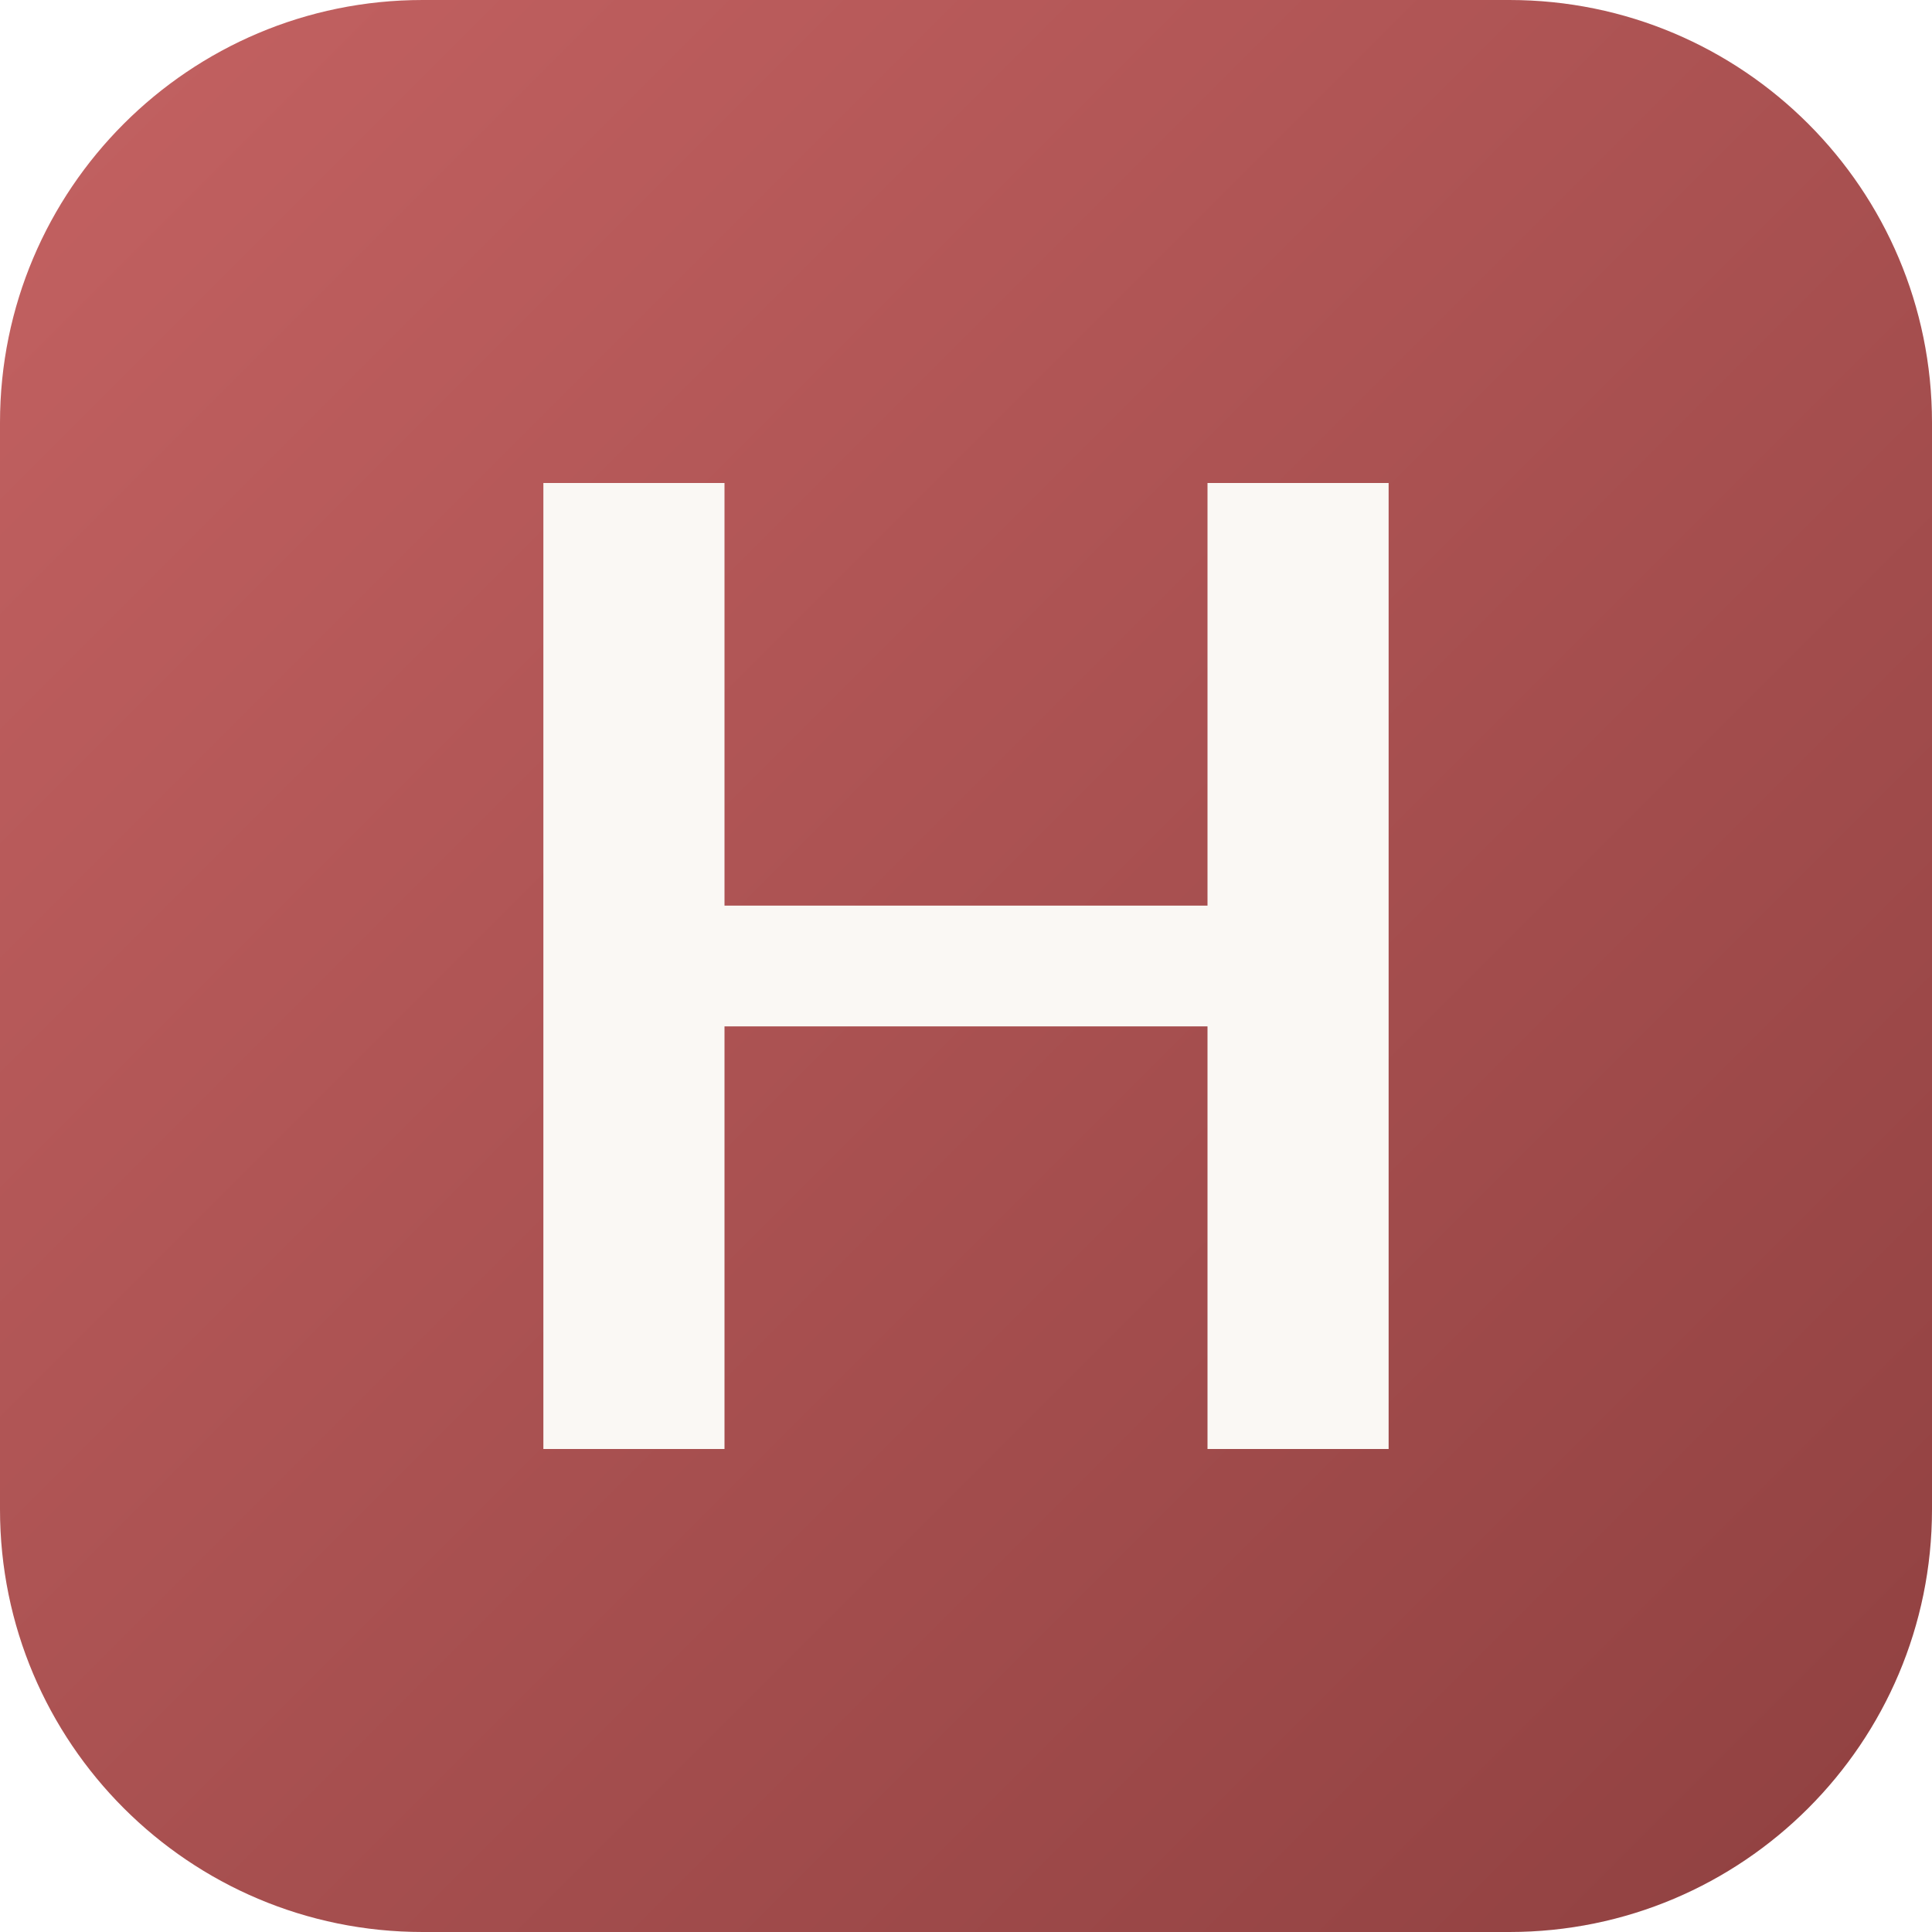
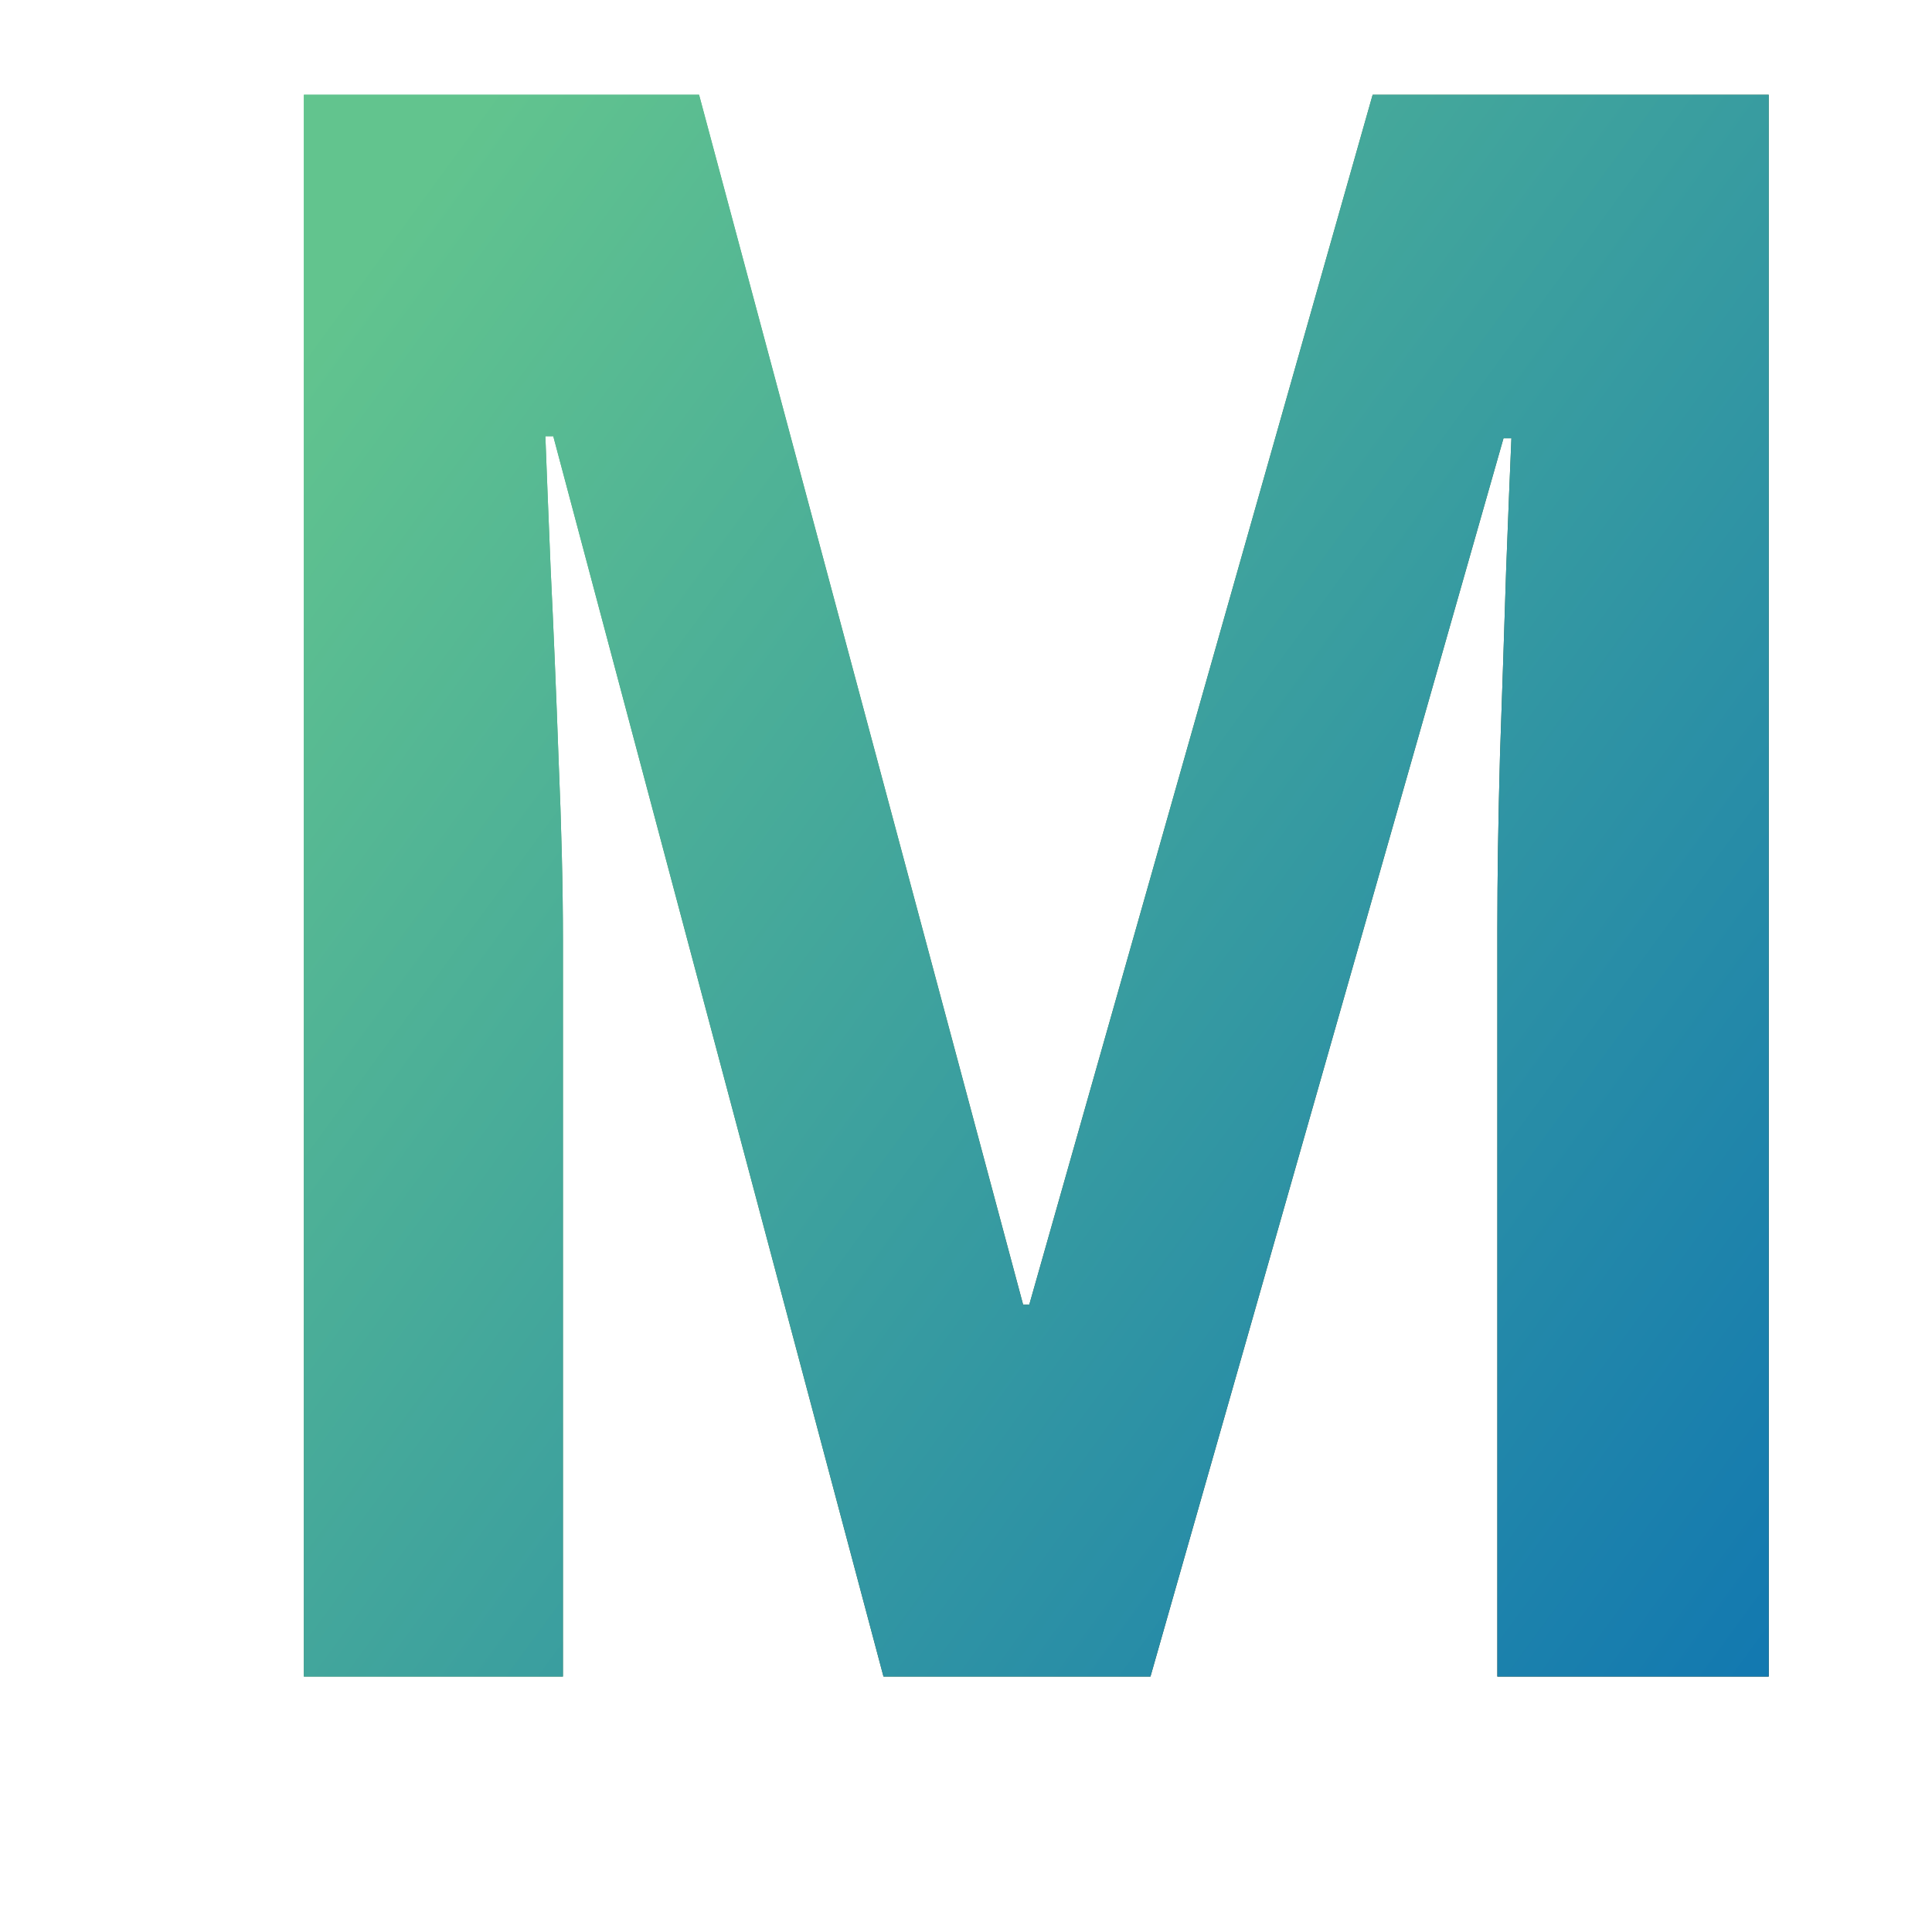
- <svg xmlns="http://www.w3.org/2000/svg" viewBox="0 0 32 32">
-   <defs>
-     <linearGradient id="ember" x1="0" y1="0" x2="1" y2="1">
-       <stop offset="0" stop-color="#c46262" />
-       <stop offset="1" stop-color="#8f4040" />
+ <svg xmlns="http://www.w3.org/2000/svg" xmlns:xlink="http://www.w3.org/1999/xlink" viewBox="0 0 32 32" version="1.1" id="svg2">
+   <defs id="defs2">
+     <linearGradient id="linearGradient7" x1="18.176" y1="13.197" x2="32" y2="32" gradientUnits="userSpaceOnUse">
+       <stop offset="0" stop-color="#c46262" id="stop6" style="stop-color:#62c48e;stop-opacity:1;" />
+       <stop offset="1" stop-color="#8f4040" id="stop7" style="stop-color:#0067b8;stop-opacity:1;" />
    </linearGradient>
+     <linearGradient id="ember" x1="18.176" y1="13.197" x2="32" y2="32" gradientUnits="userSpaceOnUse">
+       <stop offset="0" stop-color="#c46262" id="stop1" style="stop-color:#62c48e;stop-opacity:1;" />
+       <stop offset="1" stop-color="#8f4040" id="stop2" style="stop-color:#223417;stop-opacity:1;" />
+     </linearGradient>
+     <linearGradient xlink:href="#ember" id="linearGradient5" gradientUnits="userSpaceOnUse" x1="9.949" y1="9.377" x2="18.025" y2="16.023" gradientTransform="matrix(2.846342,0,0,2.846342,-22.5603,-21.84975)" />
+     <linearGradient xlink:href="#linearGradient7" id="linearGradient6" gradientUnits="userSpaceOnUse" gradientTransform="matrix(2.846342,0,0,2.846342,-22.5603,-21.84975)" x1="9.949" y1="9.377" x2="20.897" y2="18.632" />
  </defs>
-   <rect width="32" height="32" rx="7" fill="url(#ember)" />
-   <path d="M9 8h3v7h8V8h3v16h-3v-7h-8v7H9z" fill="#faf8f4" />
+   <text xml:space="preserve" style="font-style:normal;font-variant:normal;font-weight:bold;font-stretch:normal;font-size:34.156px;font-family:Carlito;-inkscape-font-specification:'Carlito Bold';writing-mode:lr-tb;direction:ltr;fill:url(#linearGradient5);stroke:none;stroke-width:9.678" x="2.328" y="25.852" id="text2" transform="scale(0.9309454,1.074177)">
+     <tspan id="tspan2" x="2.328" y="25.852" style="font-style:normal;font-variant:normal;font-weight:bold;font-stretch:normal;font-family:Carlito;-inkscape-font-specification:'Carlito Bold';fill:url(#linearGradient5);stroke:none;stroke-width:9.678">M</tspan>
+   </text>
+   <text xml:space="preserve" style="font-style:normal;font-variant:normal;font-weight:bold;font-stretch:normal;font-size:34.156px;font-family:Carlito;-inkscape-font-specification:'Carlito Bold';writing-mode:lr-tb;direction:ltr;fill:url(#linearGradient6);stroke:none;stroke-width:9.678" x="2.328" y="25.852" id="text5" transform="scale(0.9309454,1.074177)">
+     <tspan id="tspan5" x="2.328" y="25.852" style="font-style:normal;font-variant:normal;font-weight:bold;font-stretch:normal;font-family:Carlito;-inkscape-font-specification:'Carlito Bold';fill:url(#linearGradient6);stroke:none;stroke-width:9.678">M</tspan>
+   </text>
</svg>
